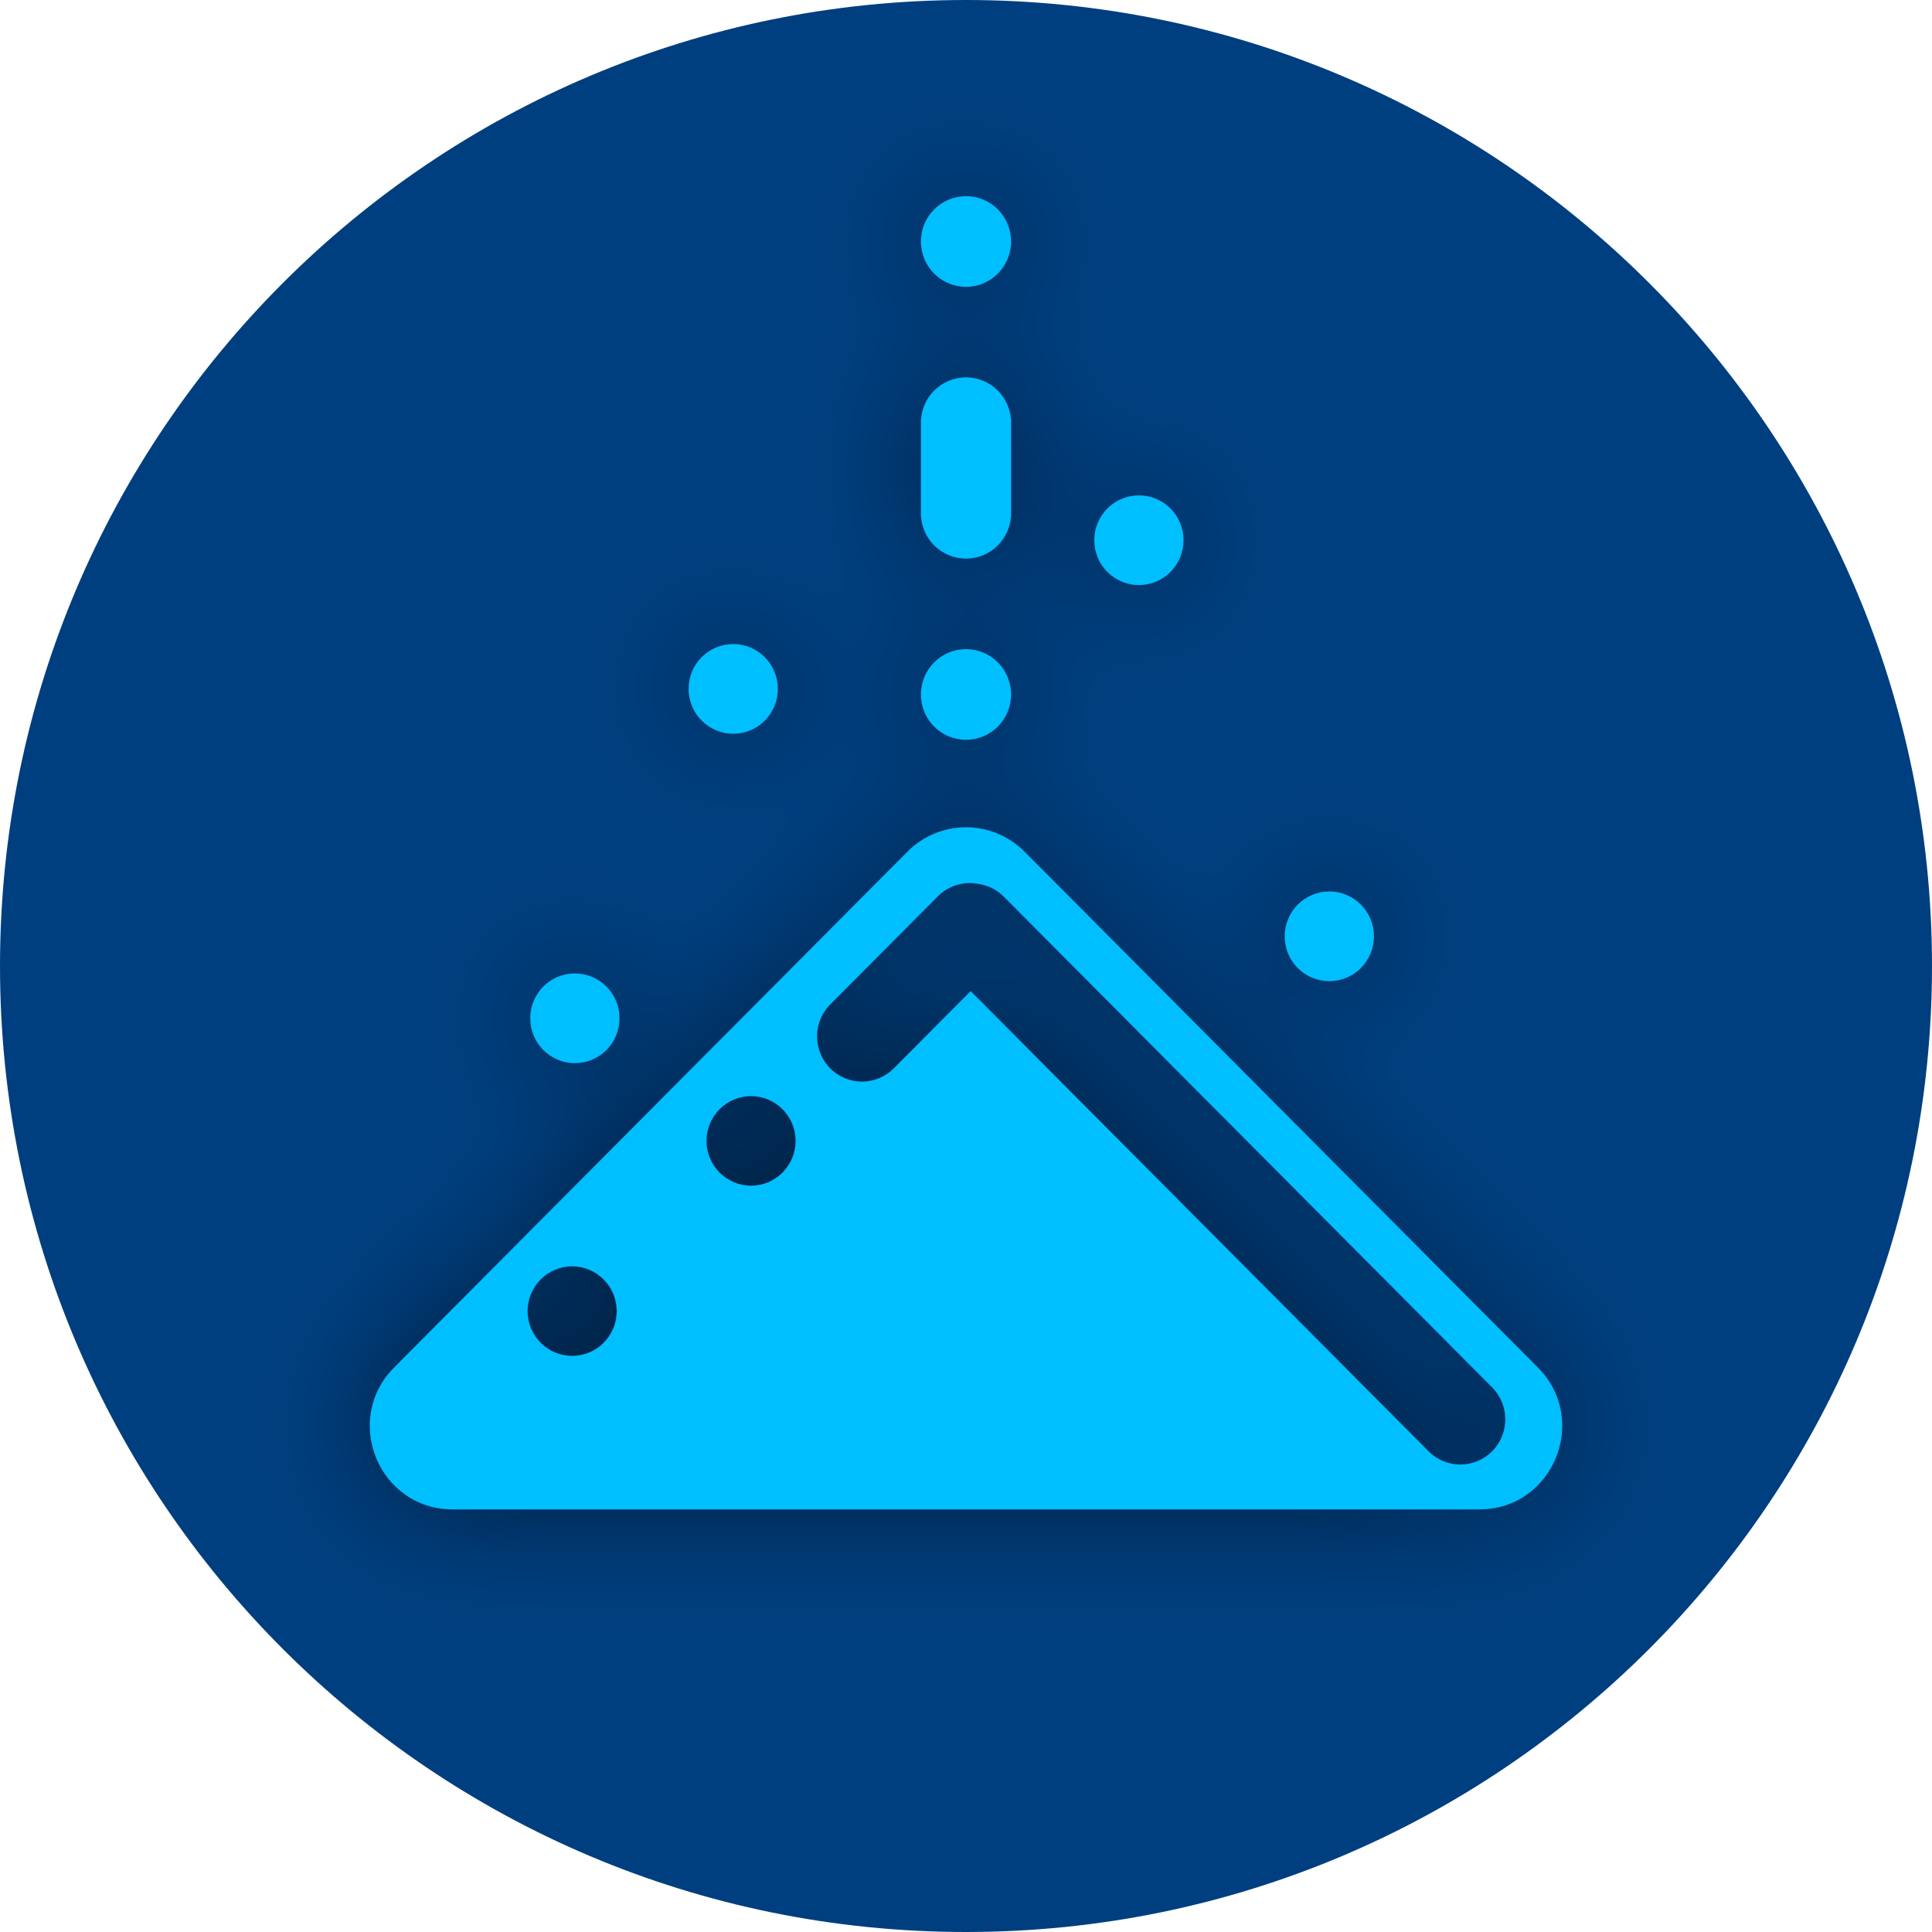
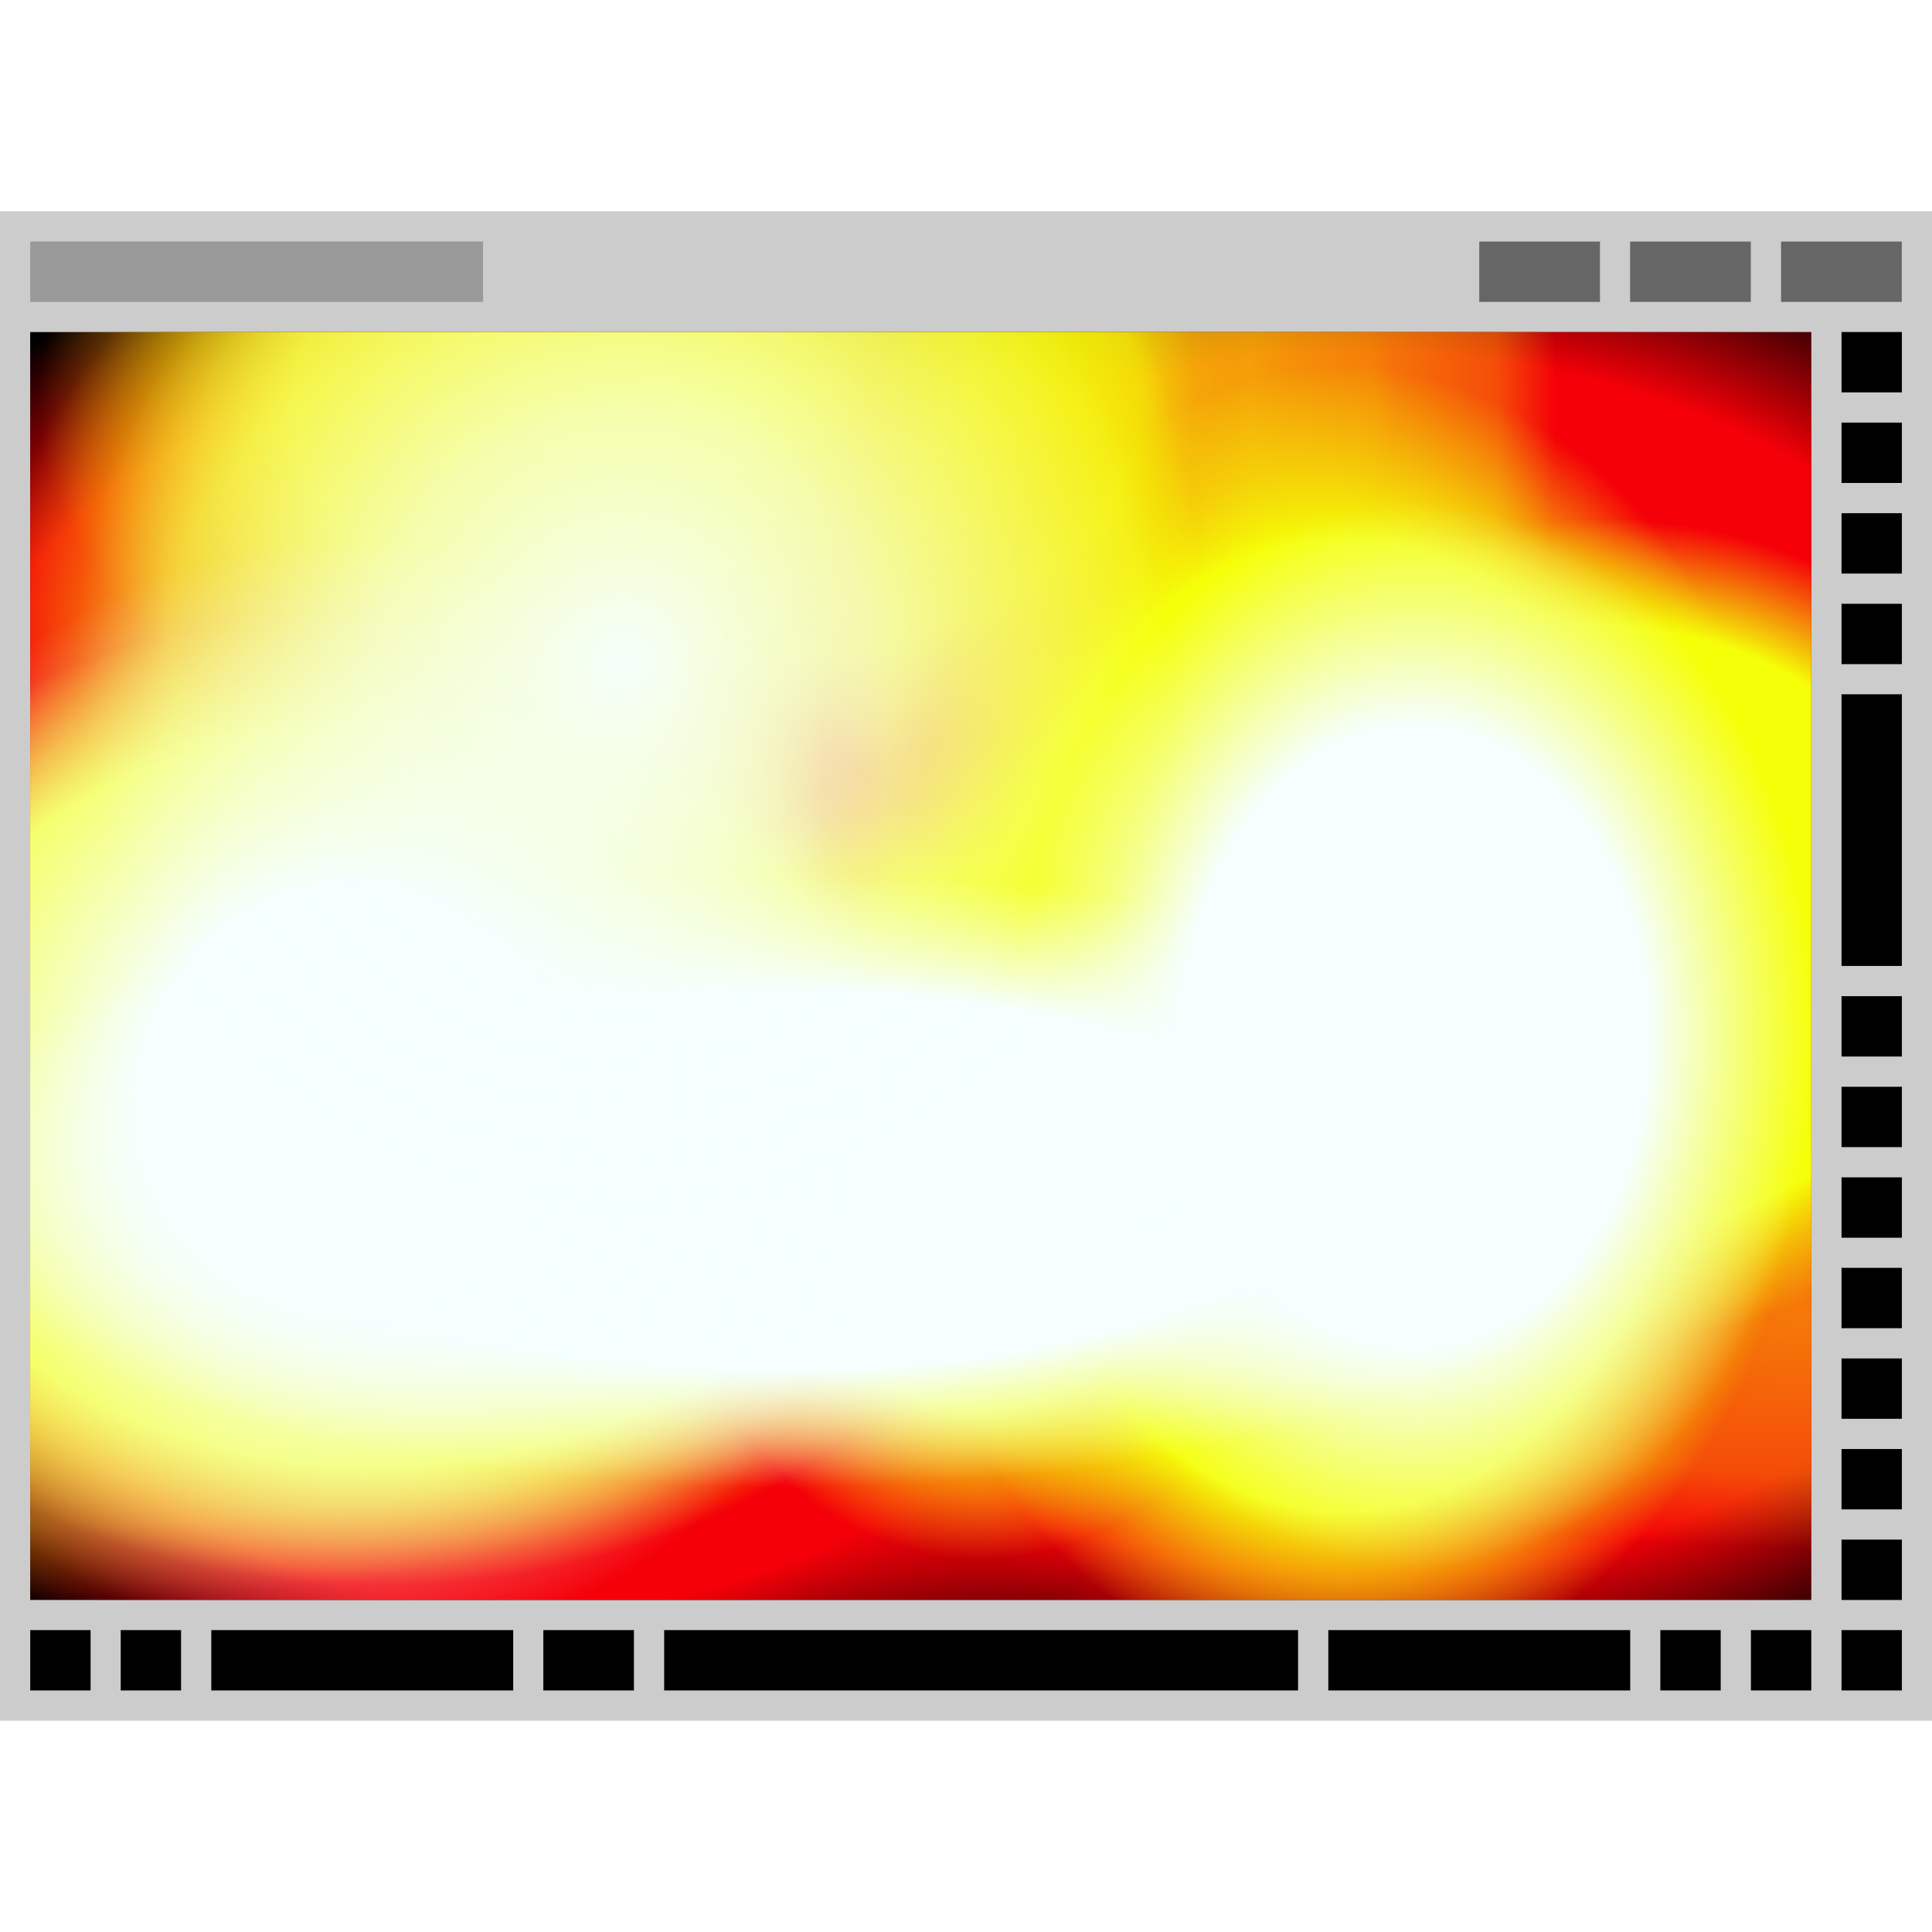
- <svg xmlns="http://www.w3.org/2000/svg" version="2.0" viewBox="0 0 256 256">
-   <path d="M128 256C198.692 256 256 198.692 256 128C256 57.307 198.692 0 128 0C57.307 0 0 57.307 0 128C0 198.692 57.307 256 128 256Z" fill="#003F7F" />
-   <g filter="url(#filter0_d_7_9)">
-     <path d="M133.972 32.002C133.972 35.317 131.298 38.004 128 38.004C124.701 38.004 122.027 35.317 122.027 32.002C122.027 28.687 124.701 26 128 26C131.298 26 133.972 28.687 133.972 32.002Z" fill="#00BFFF" />
-     <path d="M128 50.008C131.298 50.008 133.972 52.695 133.972 56.01V68.013C133.972 71.328 131.298 74.015 128 74.015C124.701 74.015 122.027 71.328 122.027 68.013V56.01C122.027 52.695 124.701 50.008 128 50.008Z" fill="#00BFFF" />
-     <path d="M128 98.023C124.701 98.023 122.027 95.336 122.027 92.021C122.027 88.706 124.701 86.019 128 86.019C131.298 86.019 133.972 88.706 133.972 92.021C133.972 95.336 131.298 98.023 128 98.023Z" fill="#00BFFF" />
-     <path d="M148.649 66.093C149.367 65.794 150.136 65.64 150.912 65.64C151.689 65.64 152.457 65.794 153.175 66.093C153.892 66.391 154.544 66.829 155.093 67.381C155.642 67.933 156.078 68.588 156.375 69.308C156.672 70.029 156.825 70.802 156.825 71.582C156.825 73.158 156.202 74.669 155.093 75.784C153.984 76.898 152.48 77.524 150.912 77.524C149.344 77.524 147.84 76.898 146.731 75.784C145.622 74.669 144.999 73.158 144.999 71.582C144.999 70.802 145.152 70.029 145.449 69.308C145.746 68.588 146.182 67.933 146.731 67.381C147.28 66.829 147.932 66.391 148.649 66.093Z" fill="#00BFFF" />
-     <path d="M92.975 87.081C94.084 85.966 95.588 85.341 97.156 85.341C98.724 85.341 100.228 85.966 101.337 87.081C102.445 88.195 103.068 89.706 103.068 91.282C103.068 92.062 102.916 92.835 102.618 93.556C102.321 94.277 101.886 94.932 101.337 95.484C100.788 96.035 100.136 96.473 99.418 96.772C98.701 97.07 97.932 97.224 97.156 97.224C96.379 97.224 95.61 97.07 94.893 96.772C94.176 96.473 93.524 96.035 92.975 95.484C92.426 94.932 91.99 94.277 91.693 93.556C91.396 92.835 91.243 92.062 91.243 91.282C91.243 89.706 91.866 88.195 92.975 87.081Z" fill="#00BFFF" />
-     <path d="M120.253 112.845C122.268 110.821 124.989 109.665 127.838 109.623C130.799 109.579 133.652 110.741 135.747 112.845L203.771 181.205C210.67 188.141 205.783 199.997 196.024 200H59.975C50.217 199.996 45.331 188.141 52.229 181.205L120.253 112.845ZM129.638 117.117C129.257 117.042 128.87 117.004 128.483 117.004C126.957 117.004 125.431 117.589 124.267 118.759L110.003 133.093C107.674 135.434 107.674 139.228 110.003 141.568C112.332 143.909 116.107 143.909 118.436 141.568L128.616 131.338L189.287 192.308C191.616 194.648 195.391 194.648 197.72 192.308C200.048 189.968 200.048 186.174 197.72 183.833L133.018 118.813C132.067 117.857 130.875 117.292 129.638 117.117ZM103.699 146.973C102.59 145.859 101.086 145.233 99.519 145.233C97.95 145.233 96.447 145.859 95.338 146.973C94.229 148.087 93.606 149.598 93.606 151.174C93.606 151.954 93.759 152.727 94.056 153.448C94.353 154.169 94.788 154.824 95.338 155.376C95.887 155.927 96.538 156.365 97.256 156.664C97.973 156.962 98.742 157.116 99.519 157.116C101.087 157.116 102.59 156.49 103.699 155.376C104.808 154.261 105.431 152.75 105.431 151.174C105.431 149.598 104.808 148.087 103.699 146.973ZM79.994 169.528C78.885 168.414 77.381 167.788 75.813 167.788C74.245 167.788 72.741 168.414 71.633 169.528C70.524 170.642 69.901 172.154 69.901 173.729C69.901 175.305 70.524 176.817 71.632 177.931C72.741 179.045 74.245 179.671 75.813 179.671C76.59 179.671 77.359 179.518 78.076 179.219C78.793 178.92 79.445 178.483 79.994 177.931C80.543 177.379 80.979 176.724 81.276 176.003C81.573 175.282 81.726 174.51 81.726 173.729C81.726 172.154 81.103 170.642 79.994 169.528Z" fill="#00BFFF" />
-     <path d="M171.961 119.865C173.07 118.751 174.574 118.125 176.142 118.125C176.918 118.125 177.687 118.278 178.404 118.577C179.122 118.876 179.774 119.313 180.323 119.865C180.872 120.417 181.307 121.072 181.604 121.793C181.901 122.514 182.054 123.286 182.054 124.067C182.054 125.642 181.431 127.154 180.322 128.268C179.214 129.382 177.71 130.008 176.142 130.008C174.574 130.008 173.07 129.382 171.961 128.268C170.852 127.154 170.229 125.642 170.229 124.067C170.229 122.491 170.852 120.979 171.961 119.865Z" fill="#00BFFF" />
-     <path d="M73.91 129.44C74.628 129.141 75.396 128.988 76.173 128.988C77.741 128.988 79.245 129.614 80.354 130.728C81.462 131.842 82.085 133.354 82.085 134.929C82.085 136.505 81.462 138.016 80.353 139.131C79.245 140.245 77.741 140.871 76.173 140.871C74.605 140.871 73.101 140.245 71.992 139.131C70.883 138.017 70.26 136.505 70.26 134.929C70.26 134.149 70.413 133.376 70.71 132.656C71.007 131.935 71.443 131.28 71.992 130.728C72.541 130.176 73.193 129.738 73.91 129.44Z" fill="#00BFFF" />
+ <svg xmlns="http://www.w3.org/2000/svg" xmlns:xlink="http://www.w3.org/1999/xlink" width="64" height="64" viewBox="0 0 16.933 16.933" version="1.1" id="svg5" xml:space="preserve">
+   <defs id="defs2">
+     <linearGradient id="linearGradient10317">
+       <stop style="stop-color:#f5ffff;stop-opacity:1;" offset="0" id="stop10311" />
+       <stop style="stop-color:#f5ffff;stop-opacity:1;" offset="0.581" id="stop10313" />
+       <stop style="stop-color:#f5ffff;stop-opacity:0;" offset="1" id="stop10315" />
+     </linearGradient>
+     <linearGradient id="linearGradient7451">
+       <stop style="stop-color:#f5ffff;stop-opacity:0.983;" offset="0" id="stop7445" />
+       <stop style="stop-color:#f5ffff;stop-opacity:0.658;" offset="0.449" id="stop7447" />
+       <stop style="stop-color:#f5ffff;stop-opacity:0;" offset="1" id="stop7449" />
+     </linearGradient>
+     <linearGradient id="linearGradient7331">
+       <stop style="stop-color:#f5ffff;stop-opacity:1;" offset="0" id="stop7325" />
+       <stop style="stop-color:#f5ffff;stop-opacity:1;" offset="0.373" id="stop7327" />
+       <stop style="stop-color:#f5ffff;stop-opacity:0;" offset="1" id="stop7329" />
+     </linearGradient>
+     <linearGradient id="linearGradient6957">
+       <stop style="stop-color:#f5ffff;stop-opacity:1;" offset="0" id="stop6951" />
+       <stop style="stop-color:#f5ffff;stop-opacity:1;" offset="0.616" id="stop6953" />
+       <stop style="stop-color:#f5ffff;stop-opacity:0;" offset="1" id="stop6955" />
+     </linearGradient>
+     <linearGradient id="linearGradient6573">
+       <stop style="stop-color:#f5ff08;stop-opacity:1;" offset="0" id="stop6567" />
+       <stop style="stop-color:#f5ff08;stop-opacity:0.824;" offset="0.626" id="stop6569" />
+       <stop style="stop-color:#f5ff08;stop-opacity:0;" offset="1" id="stop6571" />
+     </linearGradient>
+     <linearGradient id="linearGradient6175">
+       <stop style="stop-color:#f5ff08;stop-opacity:0.479;" offset="0" id="stop6169" />
+       <stop style="stop-color:#f5ff08;stop-opacity:0.299;" offset="0.679" id="stop6171" />
+       <stop style="stop-color:#f5ff08;stop-opacity:0;" offset="1" id="stop6173" />
+     </linearGradient>
+     <linearGradient id="linearGradient5893">
+       <stop style="stop-color:#f5ff08;stop-opacity:0.713;" offset="0" id="stop5887" />
+       <stop style="stop-color:#f5ff08;stop-opacity:0.59;" offset="0.679" id="stop5889" />
+       <stop style="stop-color:#f5ff08;stop-opacity:0;" offset="1" id="stop5891" />
+     </linearGradient>
+     <linearGradient id="linearGradient5757">
+       <stop style="stop-color:#f5ff08;stop-opacity:1;" offset="0" id="stop5751" />
+       <stop style="stop-color:#f5ff08;stop-opacity:1;" offset="0.757" id="stop5753" />
+       <stop style="stop-color:#f5ff08;stop-opacity:0;" offset="1" id="stop5755" />
+     </linearGradient>
+     <linearGradient id="linearGradient5685">
+       <stop style="stop-color:#f5ff08;stop-opacity:1;" offset="0" id="stop5679" />
+       <stop style="stop-color:#f5ff08;stop-opacity:1;" offset="0.638" id="stop5681" />
+       <stop style="stop-color:#f5ff08;stop-opacity:0;" offset="1" id="stop5683" />
+     </linearGradient>
+     <linearGradient id="linearGradient5619">
+       <stop style="stop-color:#f5ff08;stop-opacity:1;" offset="0" id="stop5613" />
+       <stop style="stop-color:#f5ff08;stop-opacity:1;" offset="0.738" id="stop5615" />
+       <stop style="stop-color:#f5ff08;stop-opacity:0;" offset="1" id="stop5617" />
+     </linearGradient>
+     <linearGradient id="linearGradient5441">
+       <stop style="stop-color:#f5ff08;stop-opacity:0.899;" offset="0" id="stop5435" />
+       <stop style="stop-color:#f5ff08;stop-opacity:0.725;" offset="0.626" id="stop5437" />
+       <stop style="stop-color:#f5ff08;stop-opacity:0;" offset="1" id="stop5439" />
+     </linearGradient>
+     <linearGradient id="linearGradient1452">
+       <stop style="stop-color:#f50008;stop-opacity:1;" offset="0" id="stop1446" />
+       <stop style="stop-color:#f50008;stop-opacity:1;" offset="0.792" id="stop1448" />
+       <stop style="stop-color:#f50008;stop-opacity:0;" offset="1" id="stop1450" />
+     </linearGradient>
+     <radialGradient xlink:href="#linearGradient1452" id="radialGradient522" gradientUnits="userSpaceOnUse" gradientTransform="matrix(0.7848433,0,0,0.7874723,696.4489,-323.1191)" cx="85.568" cy="110.375" fx="85.568" fy="110.375" r="80.962" />
+     <radialGradient xlink:href="#linearGradient1452" id="radialGradient524" gradientUnits="userSpaceOnUse" gradientTransform="matrix(0.8981104,0,0,0.7644248,749.9736,-321.9089)" cx="85.568" cy="110.375" fx="85.568" fy="110.375" r="80.962" />
+     <radialGradient xlink:href="#linearGradient6573" id="radialGradient526" gradientUnits="userSpaceOnUse" gradientTransform="matrix(0.6372937,0,0,0.4144809,723.1743,-328.1179)" cx="85.568" cy="110.375" fx="85.568" fy="110.375" r="80.962" />
+     <radialGradient xlink:href="#linearGradient5619" id="radialGradient528" gradientUnits="userSpaceOnUse" gradientTransform="matrix(0.4469487,0,0,0.6515525,787.1041,-304.5148)" cx="85.568" cy="110.375" fx="85.568" fy="110.375" r="80.962" />
+     <radialGradient xlink:href="#linearGradient5619" id="radialGradient530" gradientUnits="userSpaceOnUse" gradientTransform="matrix(0.4469487,0,0,0.4077463,806.6399,-285.1828)" cx="85.568" cy="110.375" fx="85.568" fy="110.375" r="80.962" />
+     <radialGradient xlink:href="#linearGradient5685" id="radialGradient532" gradientUnits="userSpaceOnUse" gradientTransform="matrix(0.3104089,0,0,0.4077463,771.189,-267.794)" cx="85.568" cy="110.375" fx="85.568" fy="110.375" r="80.962" />
+     <radialGradient xlink:href="#linearGradient5757" id="radialGradient534" gradientUnits="userSpaceOnUse" gradientTransform="matrix(0.6148585,0,0,0.4836509,699.4283,-280.2684)" cx="85.568" cy="110.375" fx="85.568" fy="110.375" r="80.962" />
+     <radialGradient xlink:href="#linearGradient5893" id="radialGradient536" gradientUnits="userSpaceOnUse" gradientTransform="matrix(0.1821788,0,0,0.579483,785.0657,-317.5723)" cx="85.568" cy="110.375" fx="85.568" fy="110.375" r="80.962" />
+     <radialGradient xlink:href="#linearGradient6175" id="radialGradient538" gradientUnits="userSpaceOnUse" gradientTransform="matrix(0.1711021,0,0,0.579483,813.0351,-347.112)" cx="85.568" cy="110.375" fx="85.568" fy="110.375" r="80.962" />
+     <radialGradient xlink:href="#linearGradient6175" id="radialGradient540" gradientUnits="userSpaceOnUse" gradientTransform="matrix(0.6569954,0,0,0.2304134,805.1953,-234.773)" cx="85.568" cy="110.375" fx="85.568" fy="110.375" r="80.962" />
+     <radialGradient xlink:href="#linearGradient6175" id="radialGradient542" gradientUnits="userSpaceOnUse" gradientTransform="matrix(0.6569954,0,0,0.2304134,673.9974,-230.7689)" cx="85.568" cy="110.375" fx="85.568" fy="110.375" r="80.962" />
+     <radialGradient xlink:href="#linearGradient5441" id="radialGradient544" gradientUnits="userSpaceOnUse" gradientTransform="matrix(0.4469487,0,0,0.4633838,720.6388,-314.4259)" cx="85.568" cy="110.375" fx="85.568" fy="110.375" r="80.962" />
+     <radialGradient xlink:href="#linearGradient6957" id="radialGradient546" gradientUnits="userSpaceOnUse" gradientTransform="matrix(0.814179,0,0,0.3039381,713.0812,-253.7065)" cx="85.568" cy="110.375" fx="85.568" fy="110.375" r="80.962" />
+     <radialGradient xlink:href="#linearGradient10317" id="radialGradient548" gradientUnits="userSpaceOnUse" gradientTransform="matrix(0.3756078,0,0,0.5279671,798.7113,-289.9925)" cx="85.568" cy="110.375" fx="85.568" fy="110.375" r="80.962" />
+     <radialGradient xlink:href="#linearGradient7331" id="radialGradient550" gradientUnits="userSpaceOnUse" gradientTransform="matrix(0.5142954,0,0,0.5500643,705.6939,-287.7007)" cx="85.568" cy="110.375" fx="85.568" fy="110.375" r="80.962" />
+     <radialGradient xlink:href="#linearGradient7451" id="radialGradient552" gradientUnits="userSpaceOnUse" gradientTransform="matrix(0.5142954,0,0,0.5500643,726.6782,-322.6378)" cx="85.568" cy="110.375" fx="85.568" fy="110.375" r="80.962" />
+   </defs>
+   <g id="layer7">
+     <rect style="opacity:1;fill:#cccccc;stroke-width:0.05;stroke-linecap:square;stroke-dasharray:none" id="rect9549" width="16.933" height="13.229" x="0" y="1.852" />
+     <path style="opacity:1;fill:#000000;stroke-width:0.05;stroke-linecap:square;stroke-dasharray:none" d="m 16.14,13.494 v 0.529 h 0.529 v -0.529 z" id="path2369" />
+     <path style="opacity:1;fill:#000000;stroke-width:0.05;stroke-linecap:square;stroke-dasharray:none" d="m 16.14,12.7 v 0.529 h 0.529 v -0.529 z" id="path2367" />
+     <path style="opacity:1;fill:#000000;stroke-width:0.05;stroke-linecap:square;stroke-dasharray:none" d="m 16.14,11.906 v 0.529 h 0.529 v -0.529 z" id="path2365" />
+     <path style="opacity:1;fill:#000000;stroke-width:0.05;stroke-linecap:square;stroke-dasharray:none" d="m 16.14,11.112 v 0.529 h 0.529 v -0.529 z" id="path2363" />
+     <path style="opacity:1;fill:#000000;stroke-width:0.05;stroke-linecap:square;stroke-dasharray:none" d="m 16.14,10.319 v 0.529 h 0.529 v -0.529 z" id="path2361" />
+     <path style="opacity:1;fill:#000000;stroke-width:0.05;stroke-linecap:square;stroke-dasharray:none" d="m 16.14,9.525 v 0.529 h 0.529 V 9.525 Z" id="path2359" />
+     <path style="opacity:1;fill:#000000;stroke-width:0.05;stroke-linecap:square;stroke-dasharray:none" d="m 16.14,8.731 v 0.529 h 0.529 V 8.731 Z" id="path2357" />
+     <path style="opacity:1;fill:#000000;stroke-width:0.05;stroke-linecap:square;stroke-dasharray:none" d="m 16.14,6.085 v 2.381 h 0.529 V 6.085 Z" id="path2355" />
+     <path style="opacity:1;fill:#000000;stroke-width:0.05;stroke-linecap:square;stroke-dasharray:none" d="m 16.14,5.292 v 0.529 h 0.529 V 5.292 Z" id="path2353" />
+     <path style="opacity:1;fill:#000000;stroke-width:0.05;stroke-linecap:square;stroke-dasharray:none" d="m 16.14,4.498 v 0.529 h 0.529 V 4.498 Z" id="path2351" />
+     <path style="opacity:1;fill:#000000;stroke-width:0.05;stroke-linecap:square;stroke-dasharray:none" d="m 16.14,3.704 v 0.529 h 0.529 V 3.704 Z" id="path2349" />
+     <path style="opacity:1;fill:#000000;stroke-width:0.05;stroke-linecap:square;stroke-dasharray:none" d="m 16.14,2.91 v 0.529 h 0.529 V 2.91 Z" id="rect14444" />
+     <rect style="opacity:1;fill:#666666;stroke-width:0.05;stroke-linecap:square;stroke-dasharray:none" id="rect15056" width="1.058" height="0.529" x="15.61" y="2.117" />
+     <rect style="opacity:1;fill:#666666;stroke-width:0.05;stroke-linecap:square;stroke-dasharray:none" id="rect15468" width="1.058" height="0.529" x="14.287" y="2.117" />
+     <rect style="opacity:1;fill:#666666;stroke-width:0.05;stroke-linecap:square;stroke-dasharray:none" id="rect15470" width="1.058" height="0.529" x="12.965" y="2.117" />
+     <rect style="opacity:1;fill:#999999;stroke-width:0.05;stroke-linecap:square;stroke-dasharray:none" id="rect15882" width="3.969" height="0.529" x="0.265" y="2.117" />
+     <path style="opacity:1;fill:#000000;stroke-width:0.05;stroke-linecap:square;stroke-dasharray:none" d="m 14.287,-16.14 h 0.529 v -0.529 h -0.529 z" transform="rotate(90)" id="path2231" />
+     <path style="opacity:1;fill:#000000;stroke-width:0.05;stroke-linecap:square;stroke-dasharray:none" d="m 14.287,-15.346 h 0.529 v -0.529 h -0.529 z" transform="rotate(90)" id="path2229" />
+     <path style="opacity:1;fill:#000000;stroke-width:0.05;stroke-linecap:square;stroke-dasharray:none" d="m 14.287,-14.552 h 0.529 v -0.529 h -0.529 z" transform="rotate(90)" id="path2227" />
+     <path style="opacity:1;fill:#000000;stroke-width:0.05;stroke-linecap:square;stroke-dasharray:none" d="m 14.287,-11.642 h 0.529 v -2.646 h -0.529 z" transform="rotate(90)" id="path2225" />
+     <path style="opacity:1;fill:#000000;stroke-width:0.05;stroke-linecap:square;stroke-dasharray:none" d="m 14.287,-5.821 h 0.529 v -5.556 h -0.529 z" transform="rotate(90)" id="path2223" />
+     <path style="opacity:1;fill:#000000;stroke-width:0.05;stroke-linecap:square;stroke-dasharray:none" d="m 14.287,-4.762 h 0.529 v -0.794 h -0.529 z" transform="rotate(90)" id="path2221" />
+     <path style="opacity:1;fill:#000000;stroke-width:0.05;stroke-linecap:square;stroke-dasharray:none" d="m 14.287,-1.852 h 0.529 V -4.498 h -0.529 z" transform="rotate(90)" id="path2219" />
+     <path style="opacity:1;fill:#000000;stroke-width:0.05;stroke-linecap:square;stroke-dasharray:none" d="m 14.287,-1.058 h 0.529 v -0.529 h -0.529 z" transform="rotate(90)" id="path2217" />
+     <path style="opacity:1;fill:#000000;stroke-width:0.05;stroke-linecap:square;stroke-dasharray:none" d="m 14.287,-0.265 h 0.529 v -0.529 h -0.529 z" transform="rotate(90)" id="rect16090" />
  </g>
-   <defs>
-     <filter id="filter0_d_7_9" x="33" y="10" width="190" height="206" filterUnits="userSpaceOnUse" color-interpolation-filters="sRGB">
-       <feFlood flood-opacity="0" result="BackgroundImageFix" />
-       <feColorMatrix in="SourceAlpha" type="matrix" values="0 0 0 0 0 0 0 0 0 0 0 0 0 0 0 0 0 0 127 0" result="hardAlpha" />
-       <feOffset />
-       <feGaussianBlur stdDeviation="8" />
-       <feComposite in2="hardAlpha" operator="out" />
-       <feColorMatrix type="matrix" values="0 0 0 0 0 0 0 0 0 0 0 0 0 0 0 0 0 0 0.5 0" />
-       <feBlend mode="normal" in2="BackgroundImageFix" result="effect1_dropShadow_7_9" />
-       <feBlend mode="normal" in="SourceGraphic" in2="effect1_dropShadow_7_9" result="shape" />
-     </filter>
-   </defs>
+   <g id="g1799" transform="matrix(0.9833263,0,0,0.9333138,-31.07077,-23.03583)" style="stroke-width:1.044">
+     <rect style="fill:#000000;fill-opacity:1;stroke-width:0.445;stroke-linecap:square" id="rect486" width="135.467" height="101.6" x="753.369" y="-330.618" transform="matrix(0.1171875,0,0,0.1171875,-56.41876,66.54447)" mask="none" />
+     <path id="rect488" mask="none" style="fill:url(#radialGradient522);fill-opacity:1;stroke-width:0.445;stroke-linecap:square;stroke-dasharray:none" d="m 725.48,-288.151 v 101.6 h 101.671 v -101.6 z" transform="matrix(0.1171875,0,0,0.1171875,-53.15041,61.56804)" />
+     <path id="rect490" mask="none" style="fill:url(#radialGradient524);fill-opacity:1;stroke-width:0.445;stroke-linecap:square;stroke-dasharray:none" d="m 754.108,-288.151 v 101.6 h 106.839 v -101.6 z" transform="matrix(0.1171875,0,0,0.1171875,-53.15041,61.56804)" />
+     <path id="rect492" mask="none" style="fill:url(#radialGradient526);fill-opacity:1;stroke-width:0.445;stroke-linecap:square;stroke-dasharray:none" d="m 726.111,-288.151 v 39.339 h 103.192 v -39.339 z" transform="matrix(0.1171875,0,0,0.1171875,-53.15041,61.56804)" />
+     <path id="rect494" mask="none" style="fill:url(#radialGradient528);fill-opacity:1;stroke-width:0.445;stroke-linecap:square;stroke-dasharray:none" d="m 789.161,-285.351 v 98.8 h 71.786 v -98.8 z" transform="matrix(0.1171875,0,0,0.1171875,-53.15041,61.56804)" />
+     <path id="rect496" mask="none" style="fill:url(#radialGradient530);fill-opacity:1;stroke-width:0.445;stroke-linecap:square;stroke-dasharray:none" d="m 808.7,-273.189 v 66.022 h 52.246 v -66.022 z" transform="matrix(0.1171875,0,0,0.1171875,-53.15041,61.56804)" />
+     <path id="rect498" mask="none" style="fill:url(#radialGradient532);fill-opacity:1;stroke-width:0.445;stroke-linecap:square;stroke-dasharray:none" d="m 772.62,-255.801 v 66.022 h 50.262 v -66.022 z" transform="matrix(0.1171875,0,0,0.1171875,-53.15041,61.56804)" />
+     <path id="rect500" mask="none" style="fill:url(#radialGradient534);fill-opacity:1;stroke-width:0.445;stroke-linecap:square;stroke-dasharray:none" d="m 725.48,-266.045 v 78.317 h 76.341 v -78.317 z" transform="matrix(0.1171875,0,0,0.1171875,-53.15041,61.56804)" />
+     <path id="rect502" mask="none" style="fill:url(#radialGradient536);fill-opacity:1;stroke-width:0.445;stroke-linecap:square;stroke-dasharray:none" d="m 785.906,-288.151 v 81.456 h 29.497 v -81.456 z" transform="matrix(0.1171875,0,0,0.1171875,-53.15041,61.56804)" />
+     <path id="rect504" mask="none" style="fill:url(#radialGradient538);fill-opacity:1;stroke-width:0.445;stroke-linecap:square;stroke-dasharray:none" d="m 813.824,-288.151 v 51.916 h 27.706 v -51.916 z" transform="matrix(0.1171875,0,0,0.1171875,-53.15041,61.56804)" />
+     <path id="rect506" mask="none" style="fill:url(#radialGradient540);fill-opacity:1;stroke-width:0.445;stroke-linecap:square;stroke-dasharray:none" d="m 808.22,-227.998 v 37.311 h 52.727 v -37.311 z" transform="matrix(0.1171875,0,0,0.1171875,-53.15041,61.56804)" />
+     <path id="rect508" mask="none" style="fill:url(#radialGradient542);fill-opacity:1;stroke-width:0.445;stroke-linecap:square;stroke-dasharray:none" d="m 725.48,-223.994 v 37.311 h 57.926 v -37.311 z" transform="matrix(0.1171875,0,0,0.1171875,-53.15041,61.56804)" />
+     <path id="rect510" mask="none" style="fill:url(#radialGradient544);fill-opacity:1;stroke-width:0.445;stroke-linecap:square;stroke-dasharray:none" d="m 725.48,-288.151 v 62.389 h 69.59 v -62.389 z" transform="matrix(0.1171875,0,0,0.1171875,-53.15041,61.56804)" />
+     <path id="rect512" mask="none" style="fill:url(#radialGradient546);fill-opacity:1;stroke-width:0.445;stroke-linecap:square;stroke-dasharray:none" d="m 725.48,-244.768 v 49.217 h 123.186 v -49.217 z" transform="matrix(0.1171875,0,0,0.1171875,-53.15041,61.56804)" />
+     <path id="rect514" mask="none" style="fill:url(#radialGradient548);fill-opacity:1;stroke-width:0.445;stroke-linecap:square;stroke-dasharray:none" d="m 800.441,-274.463 v 85.491 h 60.506 v -85.491 z" transform="matrix(0.1171875,0,0,0.1171875,-53.15041,61.56804)" />
+     <path id="rect516" mask="none" style="fill:url(#radialGradient550);fill-opacity:1;stroke-width:0.445;stroke-linecap:square;stroke-dasharray:none" d="m 725.48,-271.522 v 84.971 h 65.859 v -84.971 z" transform="matrix(0.1171875,0,0,0.1171875,-53.15041,61.56804)" />
+     <path id="rect518" mask="none" style="fill:url(#radialGradient552);fill-opacity:1;stroke-width:0.445;stroke-linecap:square;stroke-dasharray:none" d="m 729.048,-288.151 v 70.763 h 83.278 v -70.763 z" transform="matrix(0.1171875,0,0,0.1171875,-53.15041,61.56804)" />
+   </g>
</svg>
